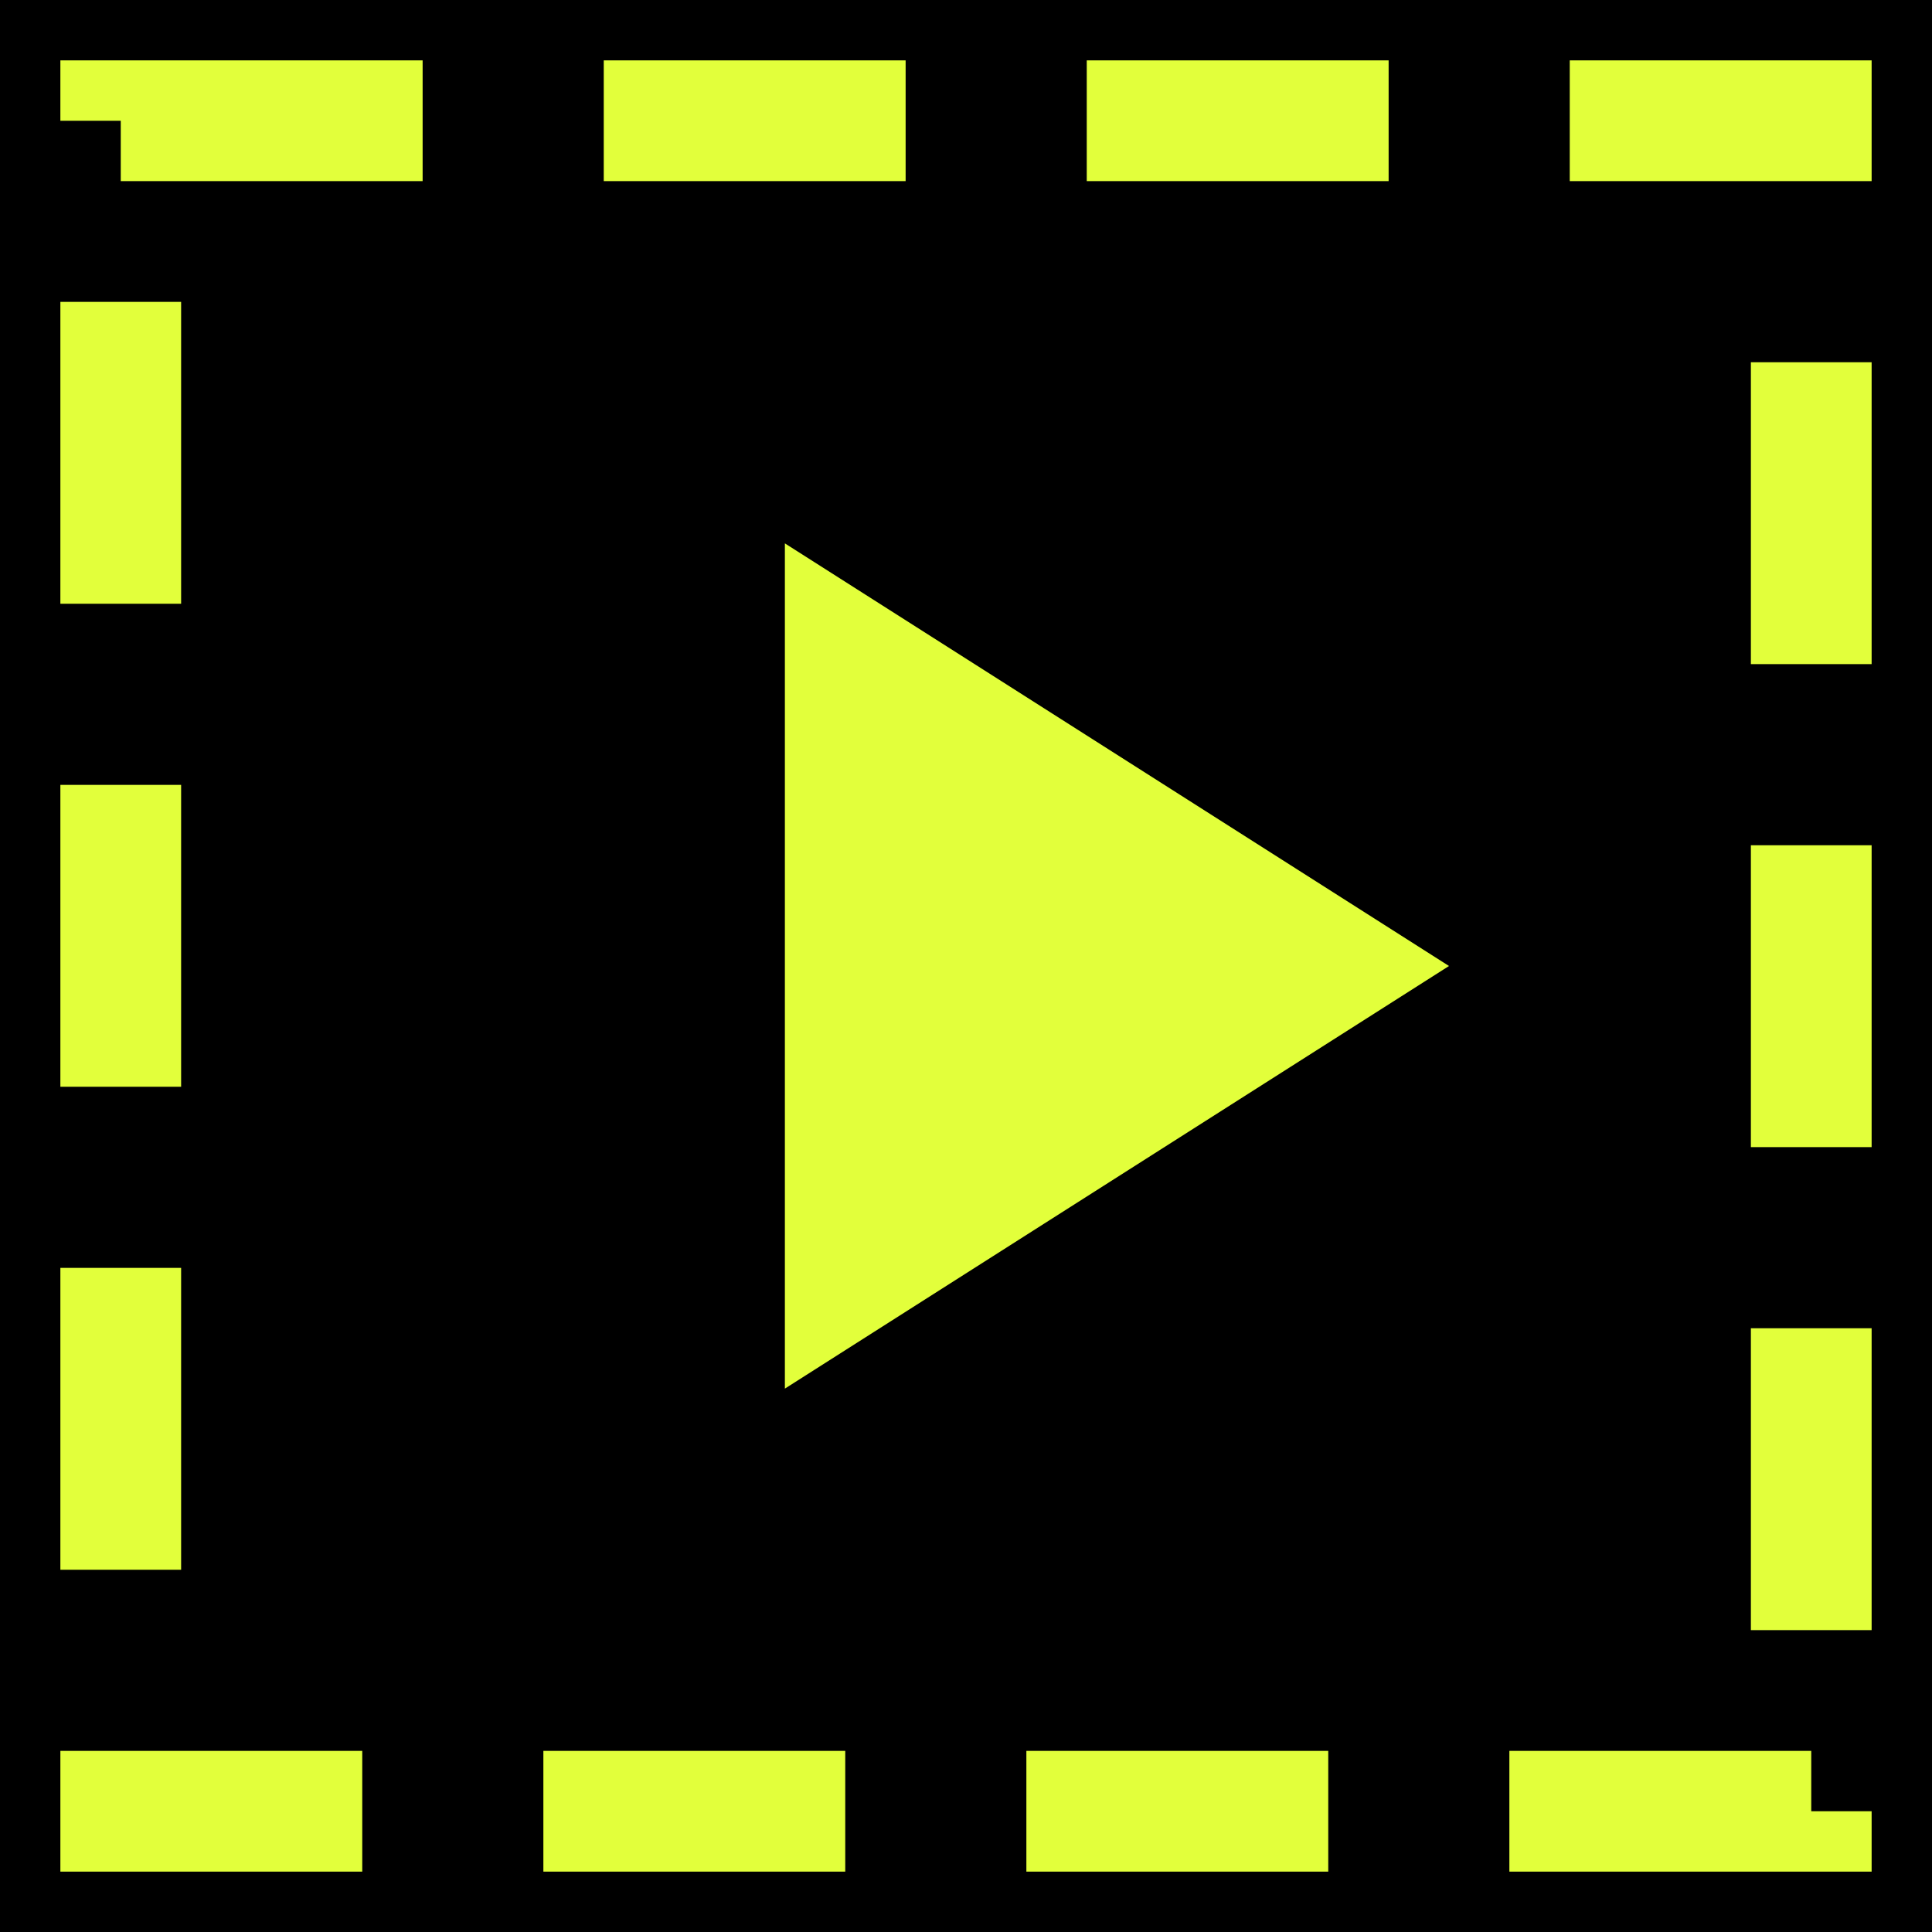
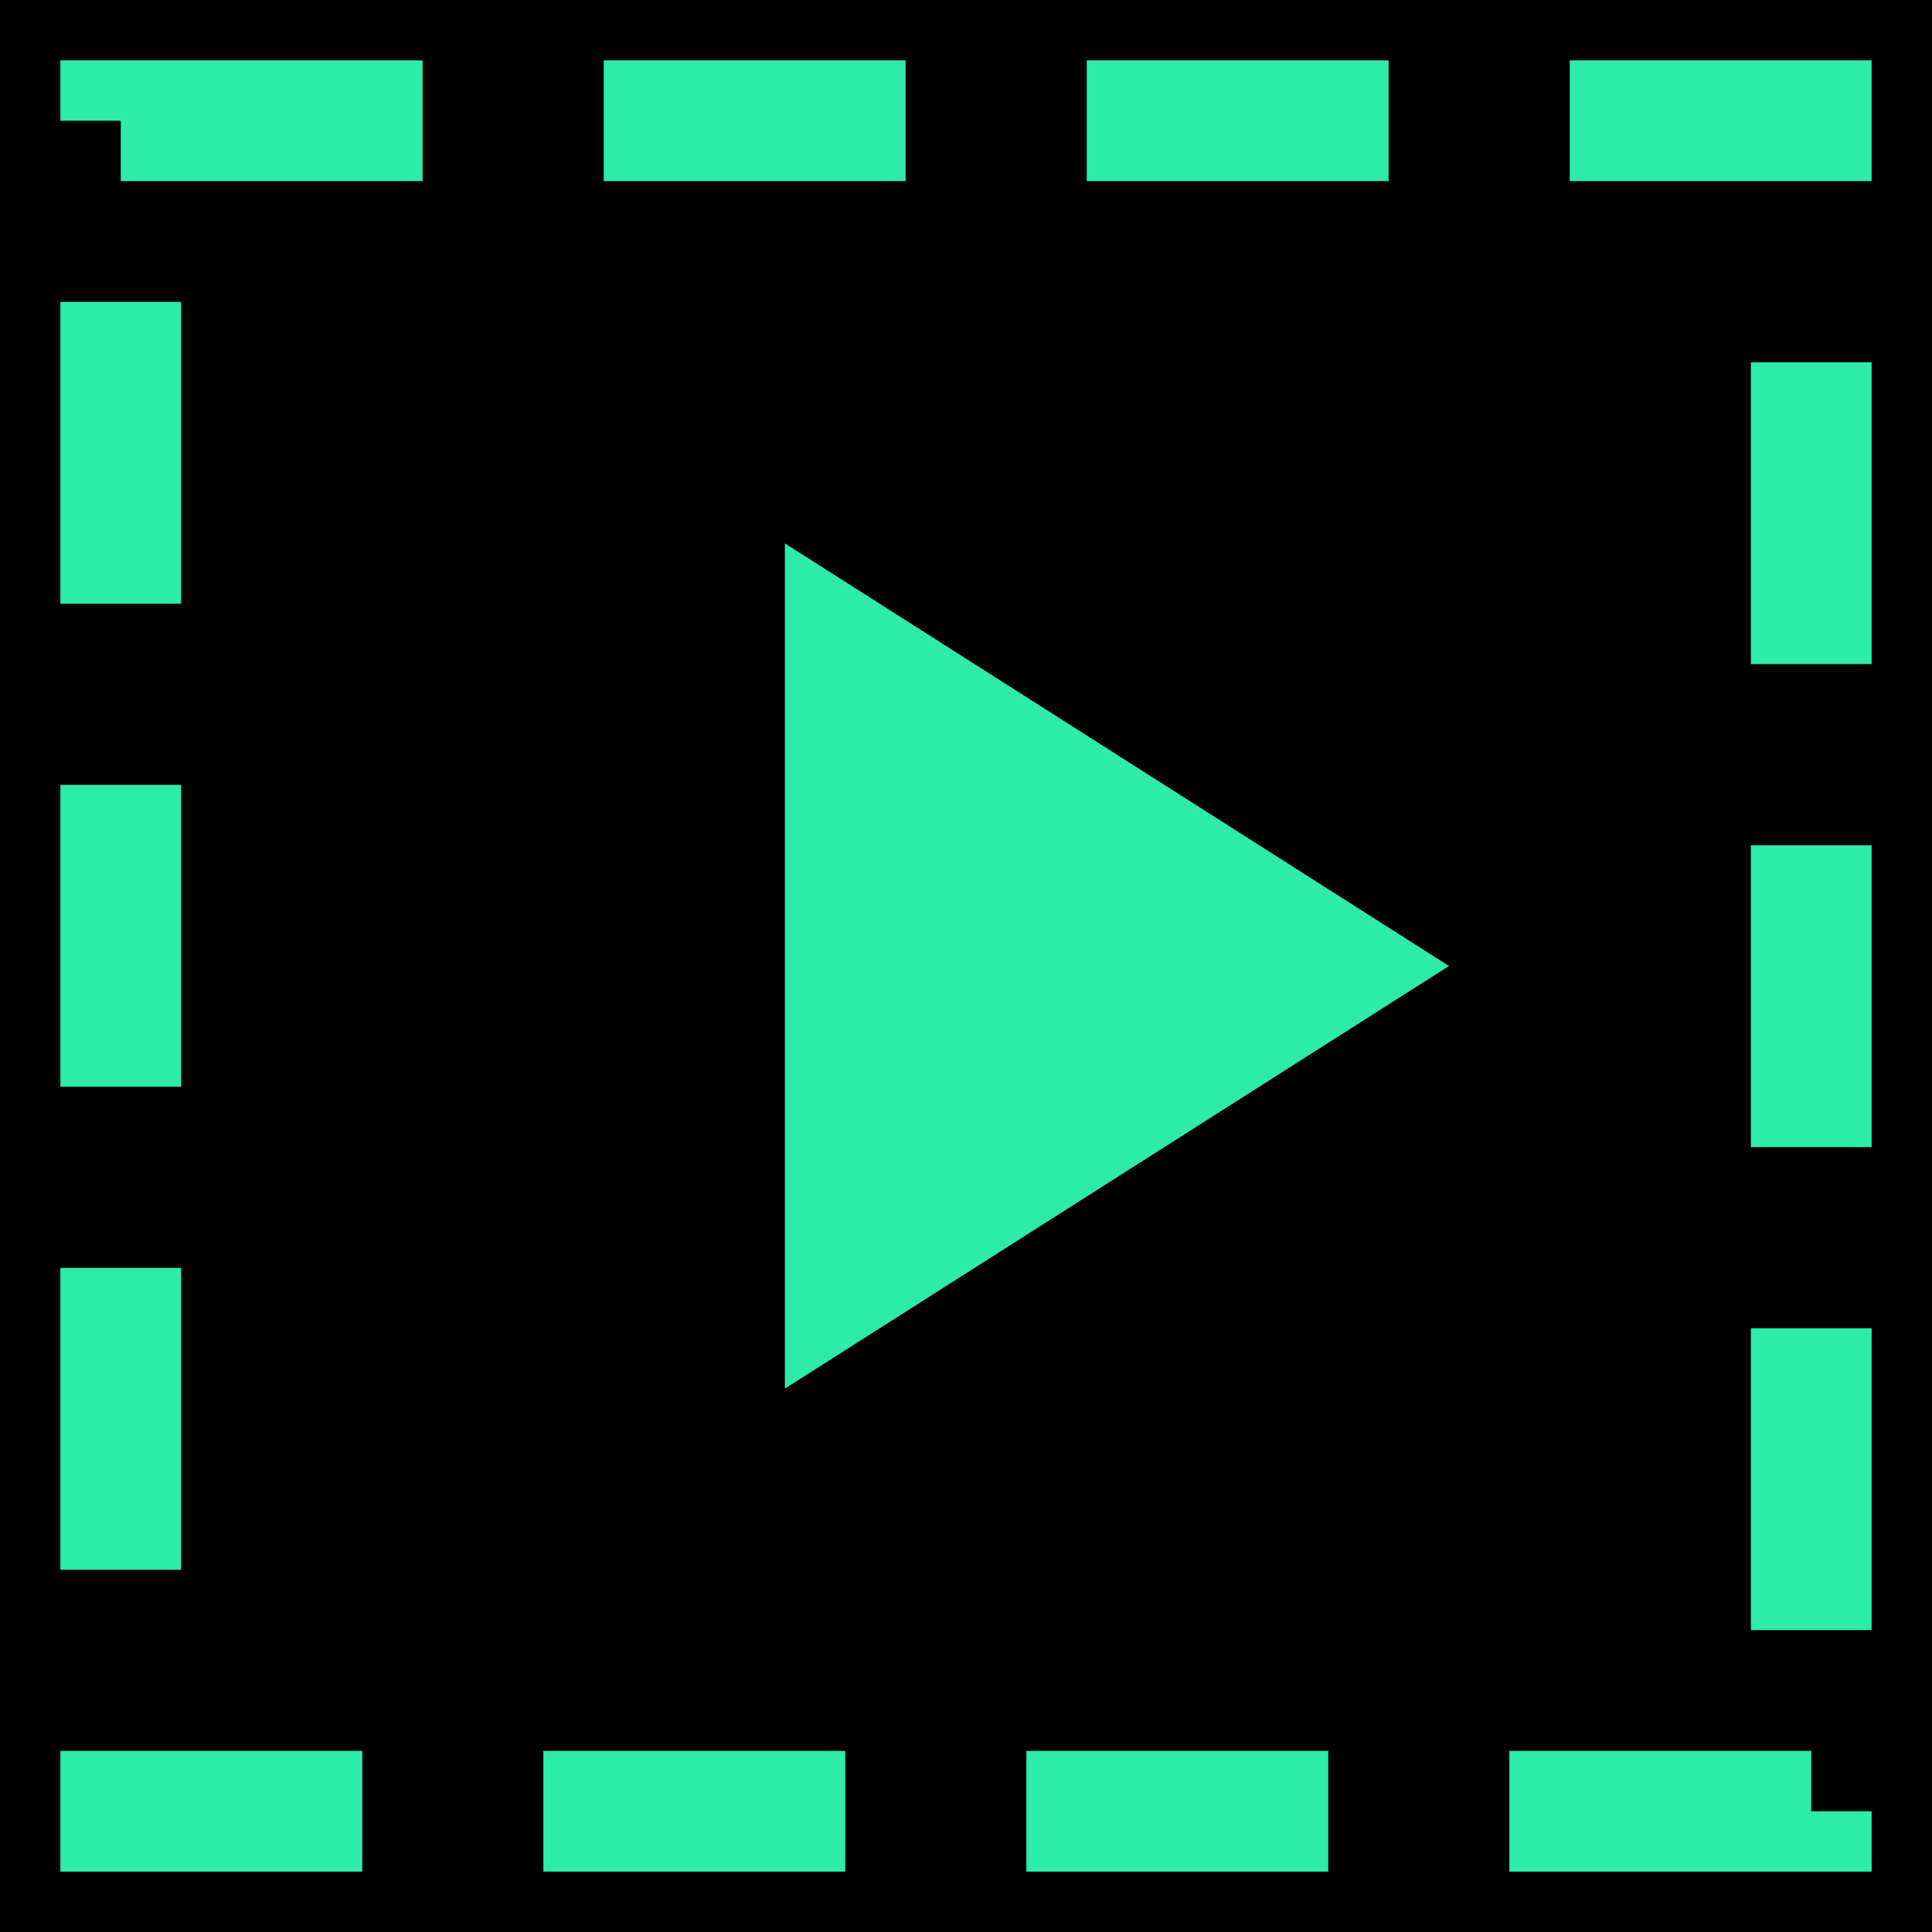
<svg xmlns="http://www.w3.org/2000/svg" viewBox="0 0 32 32">
  <rect width="32" height="32" fill="#000000" />
-   <rect x="2" y="2" width="28" height="28" fill="none" stroke="#E2FF3B" stroke-width="2" stroke-dasharray="5 3" />
-   <polygon points="13,9 13,23 24,16" fill="#E2FF3B" />
+   <rect x="2" y="2" width="28" height="28" fill="none" stroke="#2DEBA9" stroke-width="2" stroke-dasharray="5 3" />
+   <polygon points="13,9 13,23 24,16" fill="#2DEBA9" />
</svg>
